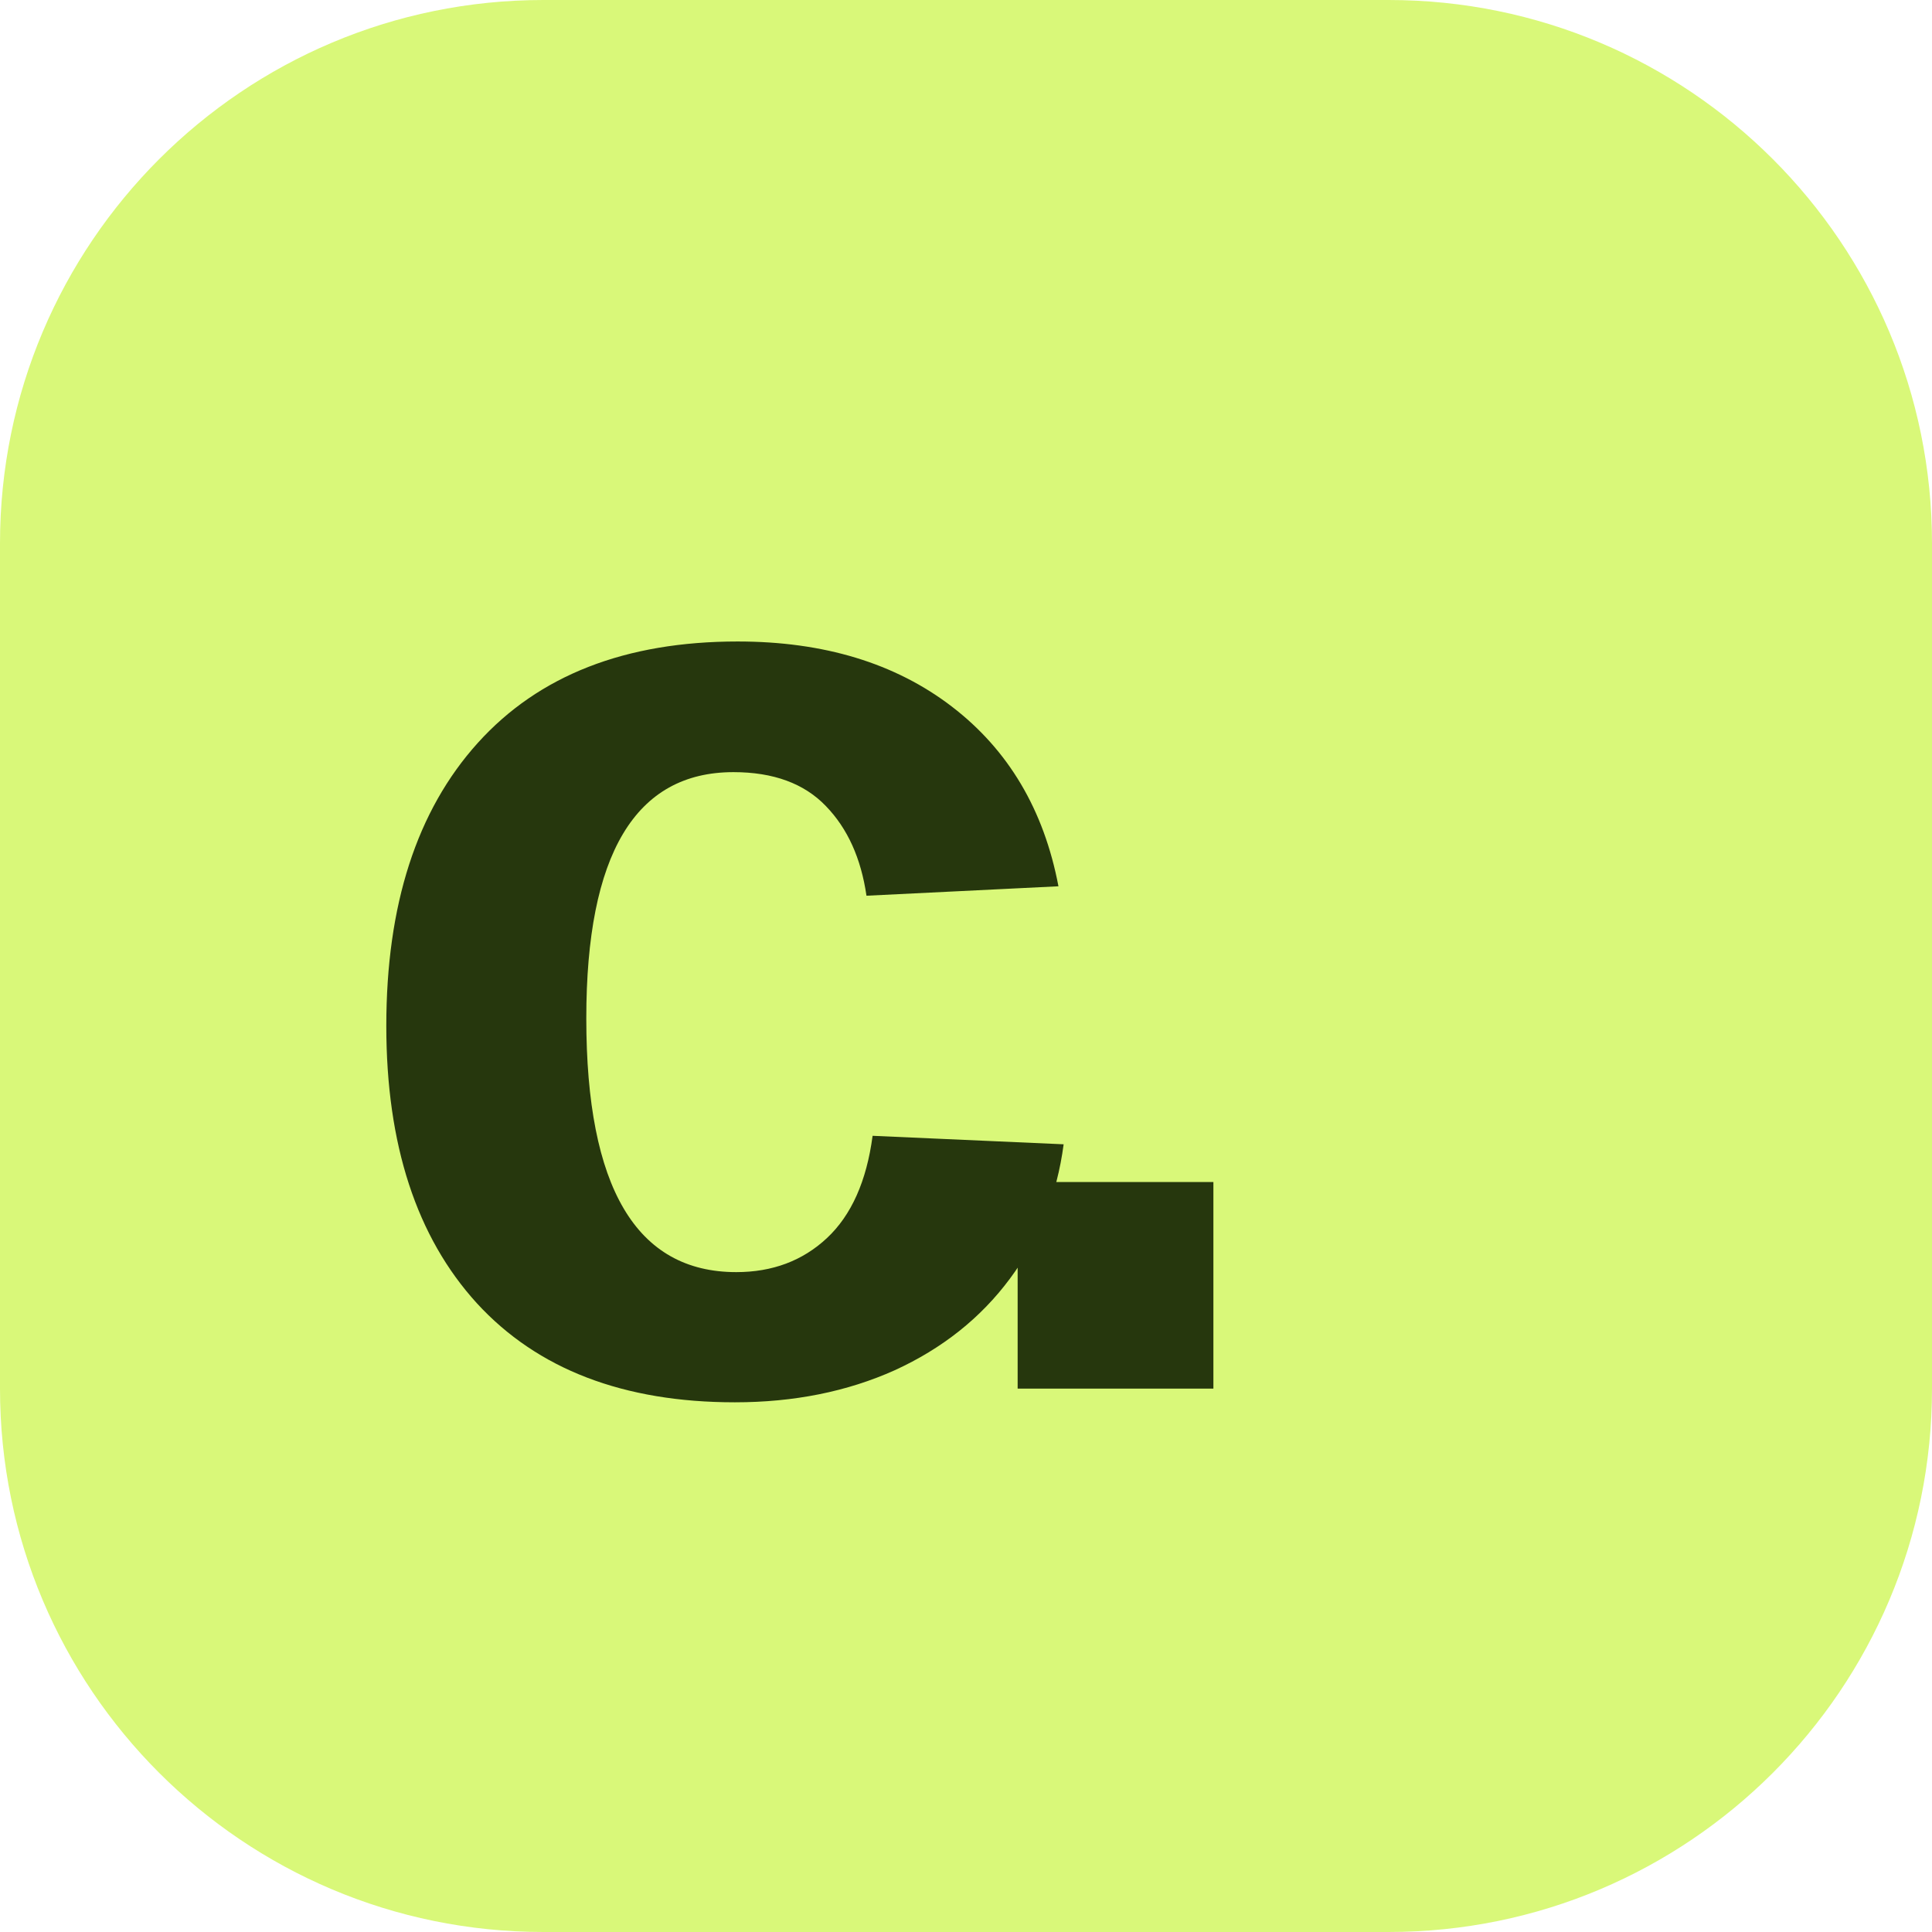
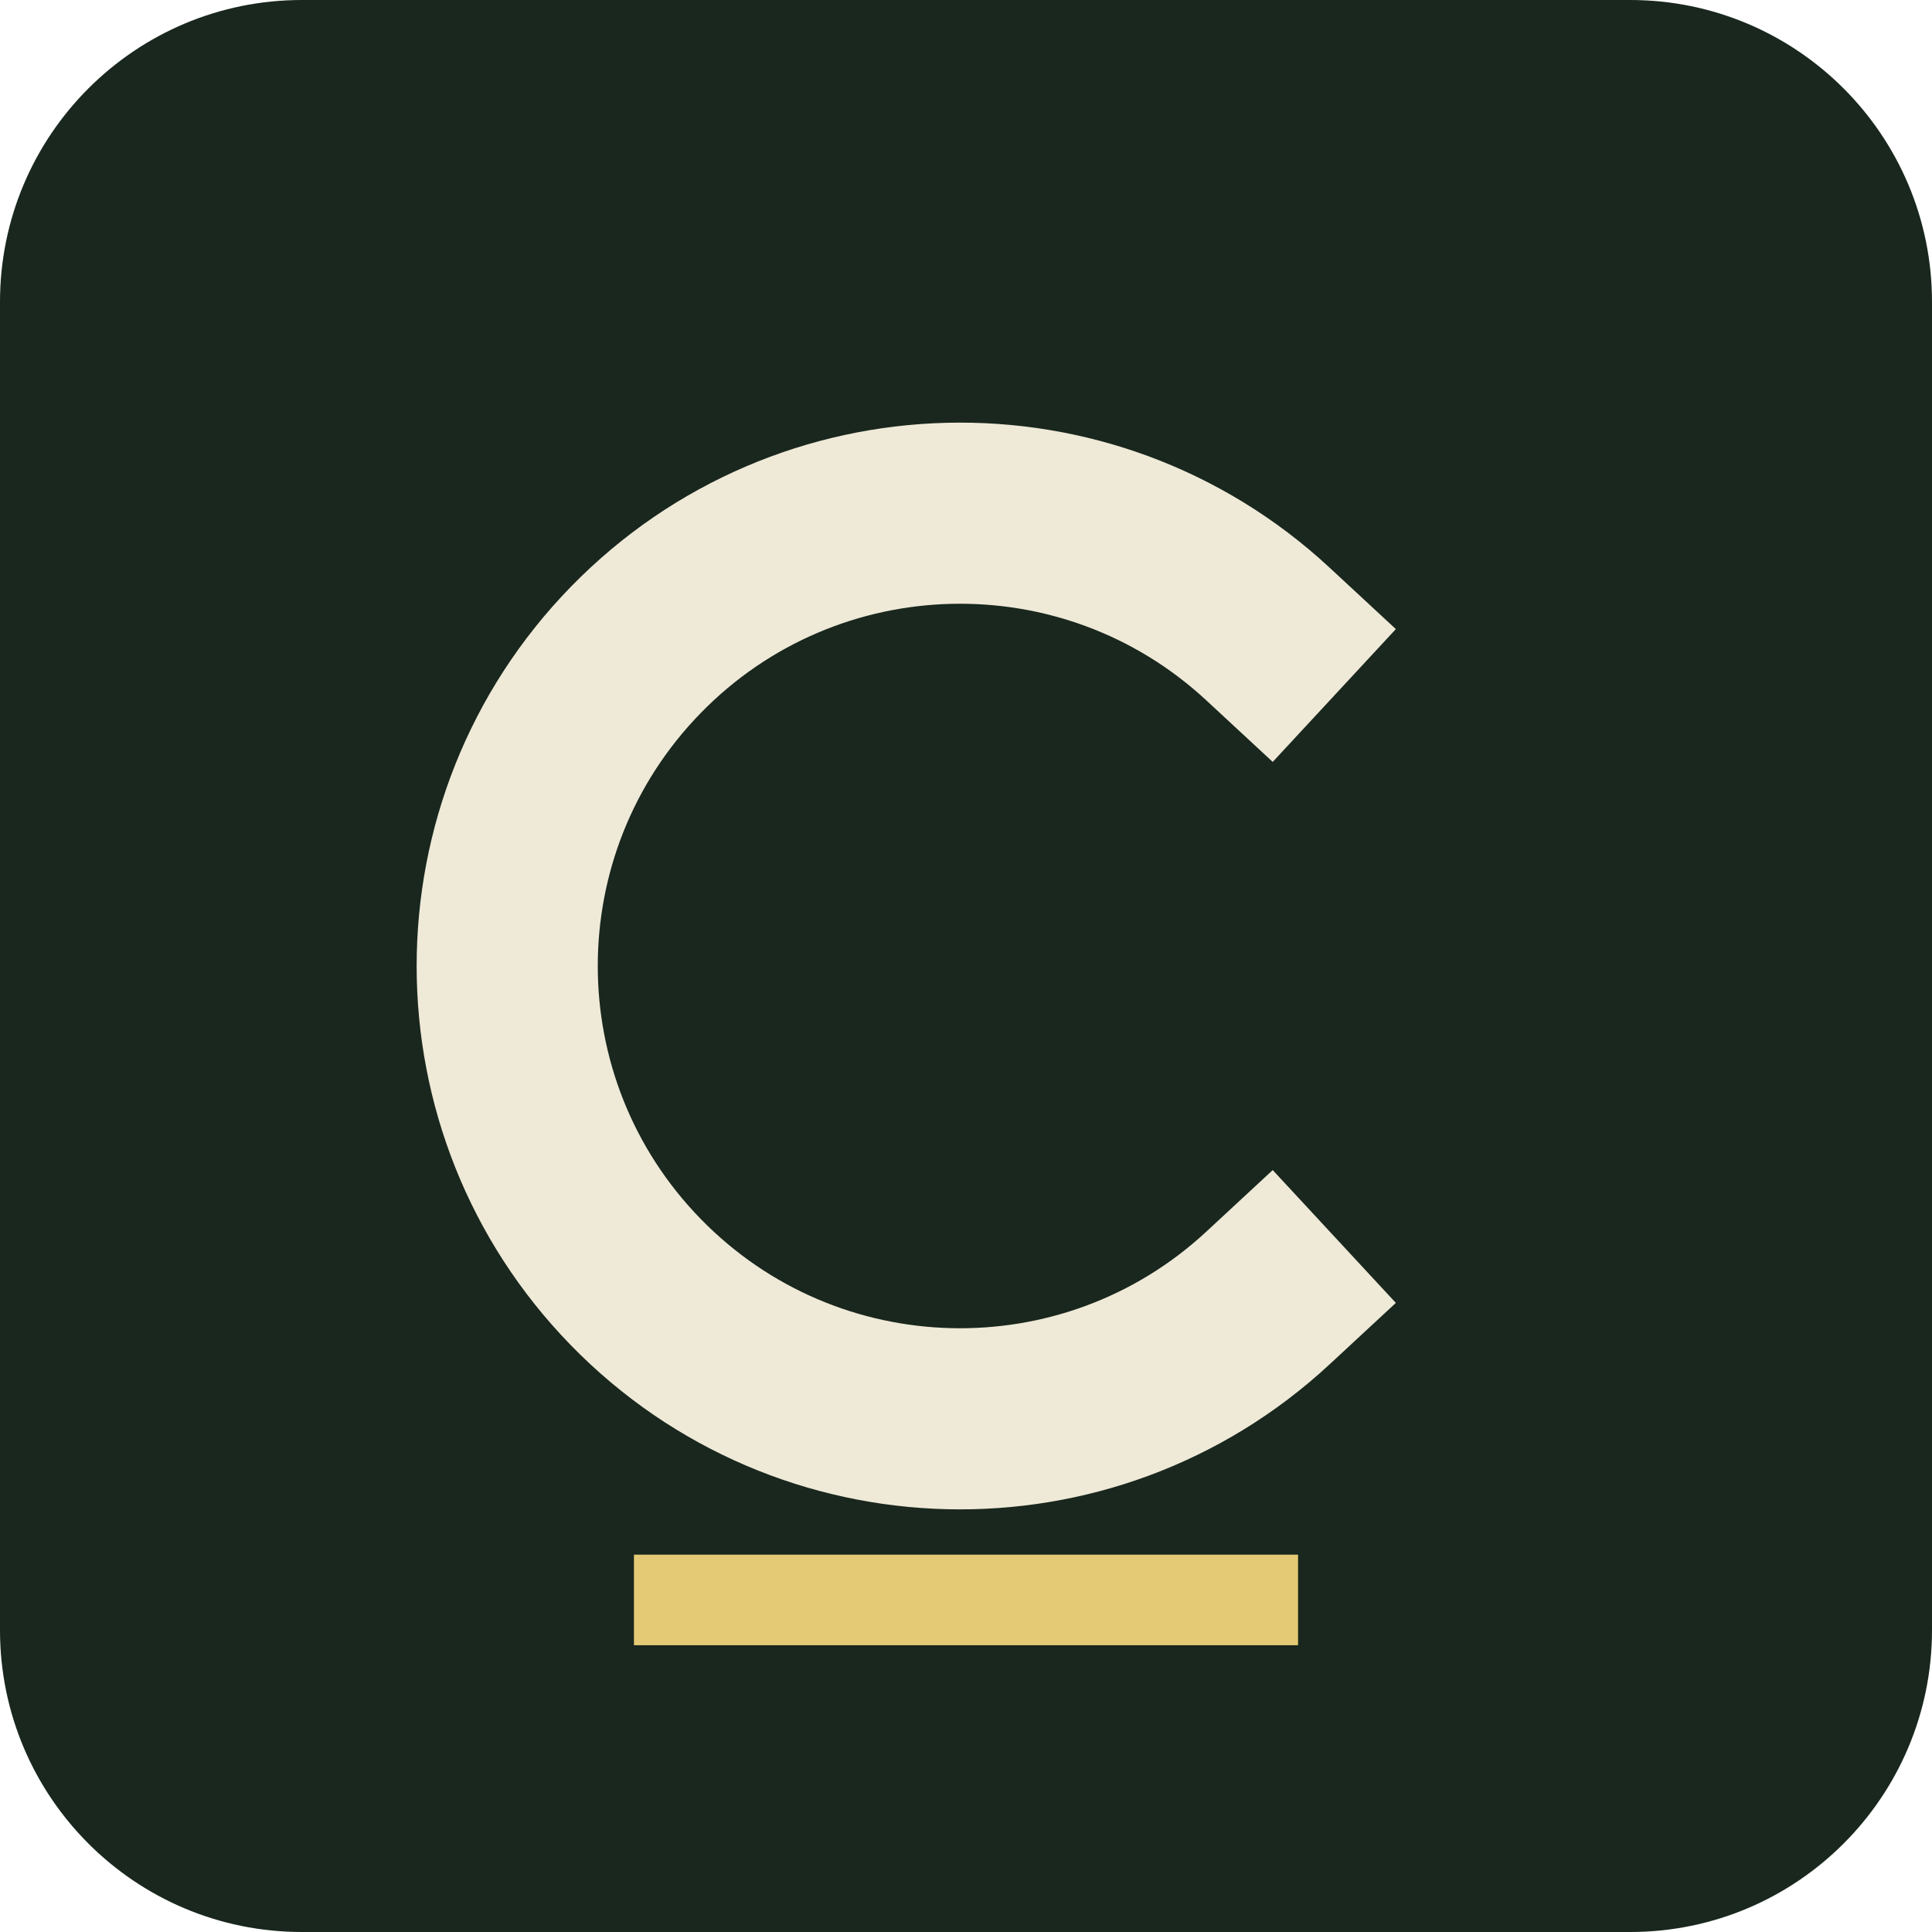
<svg xmlns="http://www.w3.org/2000/svg" viewBox="0 0 64 64">
-   <rect width="64" height="64" rx="18" fill="#d9f879" />
-   <text x="11" y="46" font-family="Arial,sans-serif" font-size="46" font-weight="700" letter-spacing="-6" fill="#26370d">c.</text>
+   <rect width="64" height="64" rx="10" fill="#19271e" />
+   <path d="M42 21a15 15 0 1 0 0 22" fill="none" stroke="#efe9d7" stroke-width="6" stroke-linecap="square" />
+   <path d="M21 53h22" stroke="#e4ca74" stroke-width="3" />
</svg>
